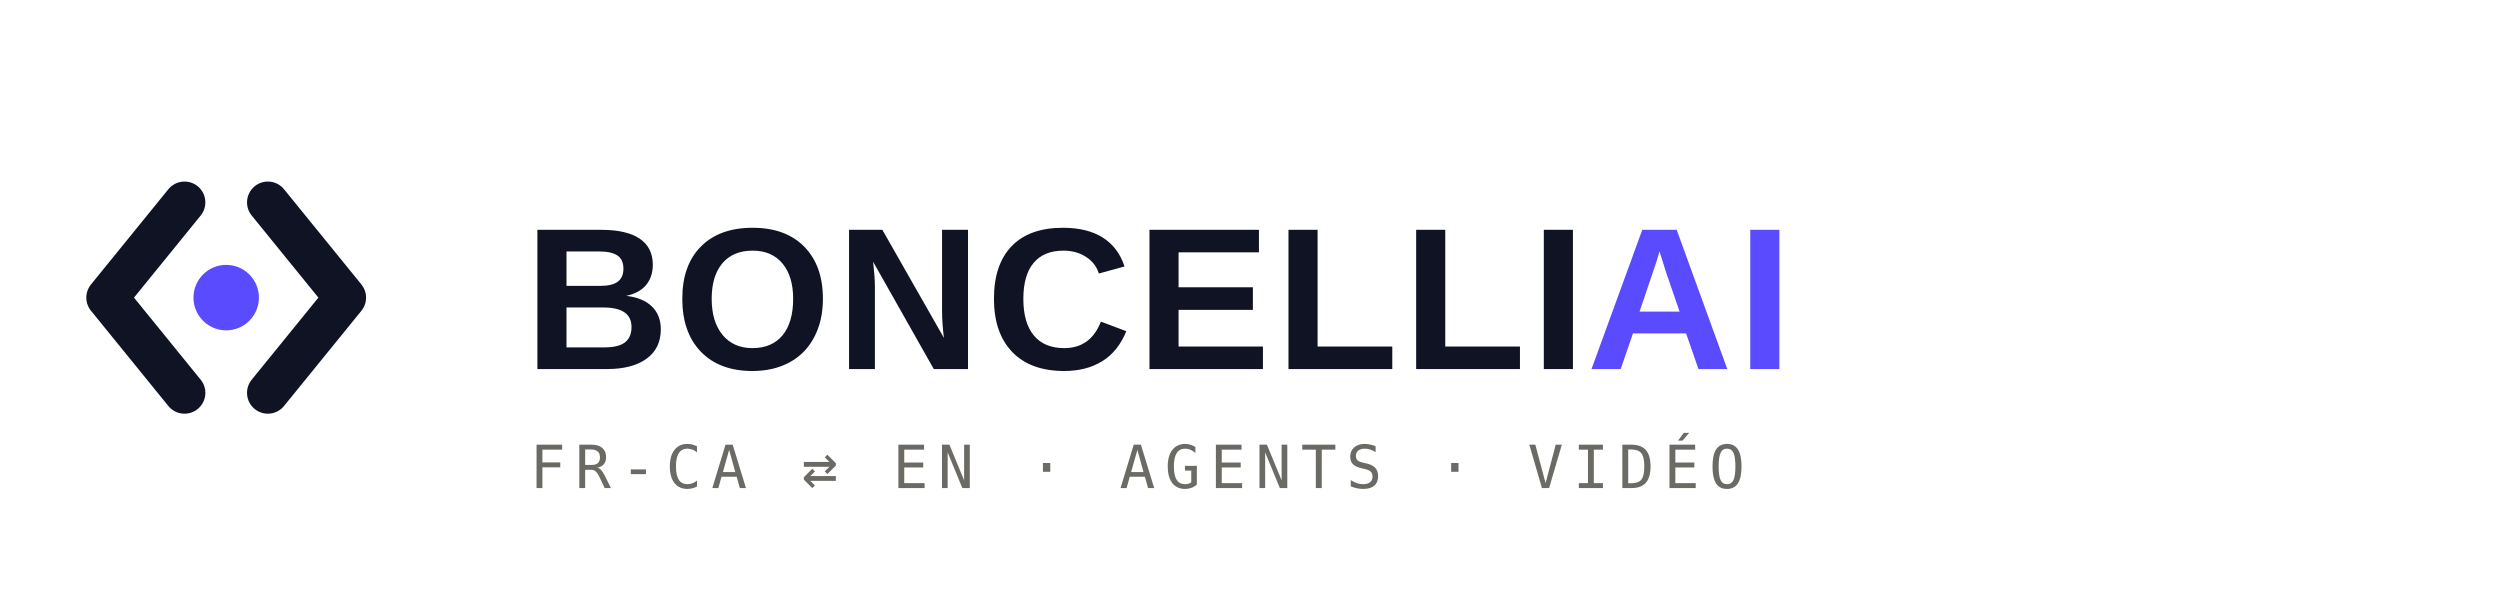
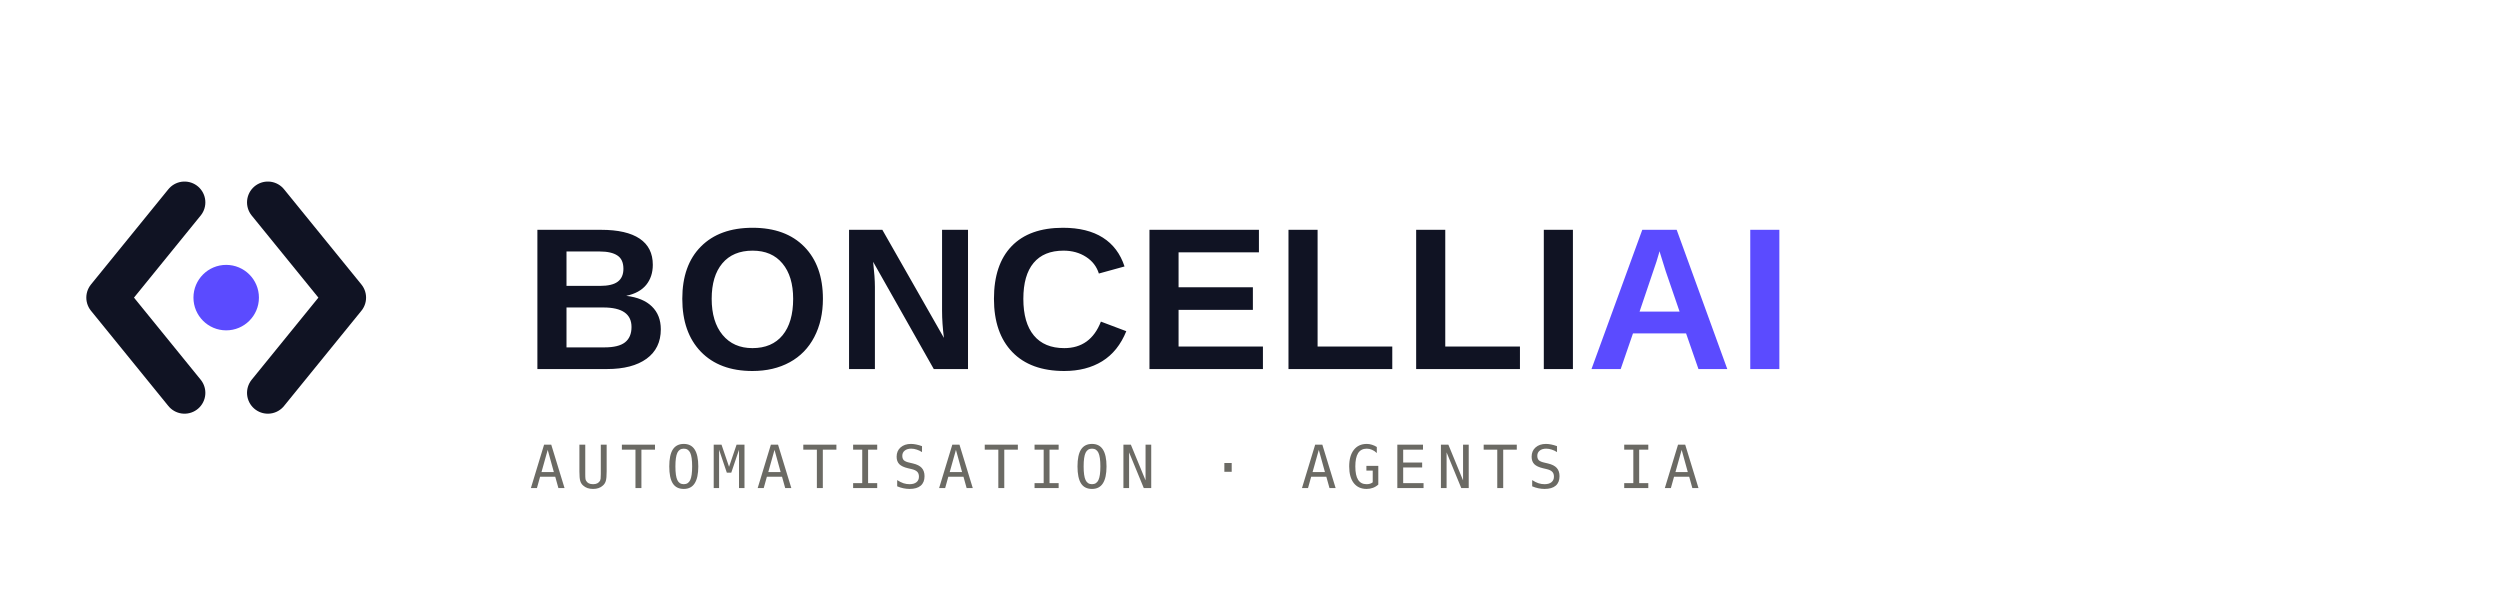
<svg xmlns="http://www.w3.org/2000/svg" viewBox="0 0 420 100" width="840" height="200">
  <g transform="translate(6,18)">
    <path d="M25 16 L 12 32 L 25 48" stroke="#101323" stroke-width="7" stroke-linecap="round" stroke-linejoin="round" fill="none" />
    <path d="M39 16 L 52 32 L 39 48" stroke="#101323" stroke-width="7" stroke-linecap="round" stroke-linejoin="round" fill="none" />
    <circle cx="32" cy="32" r="5.5" fill="#5B4BFF" />
  </g>
  <text x="88" y="62" font-family="Space Grotesk, Arial, sans-serif" font-weight="700" font-size="34" letter-spacing="0.68" fill="#101323">BONCELLI<tspan fill="#5B4BFF">AI</tspan>
  </text>
-   <text x="89" y="82" font-family="IBM Plex Mono, monospace" font-weight="500" font-size="10" letter-spacing="1.6" fill="#6B6A64">FR-CA ⇄ EN · AGENTS · VIDÉO</text>
+   <text x="89" y="82" font-family="IBM Plex Mono, monospace" font-weight="500" font-size="10" letter-spacing="1.6" fill="#6B6A64">AUTOMATISATION · AGENTS IA</text>
</svg>
